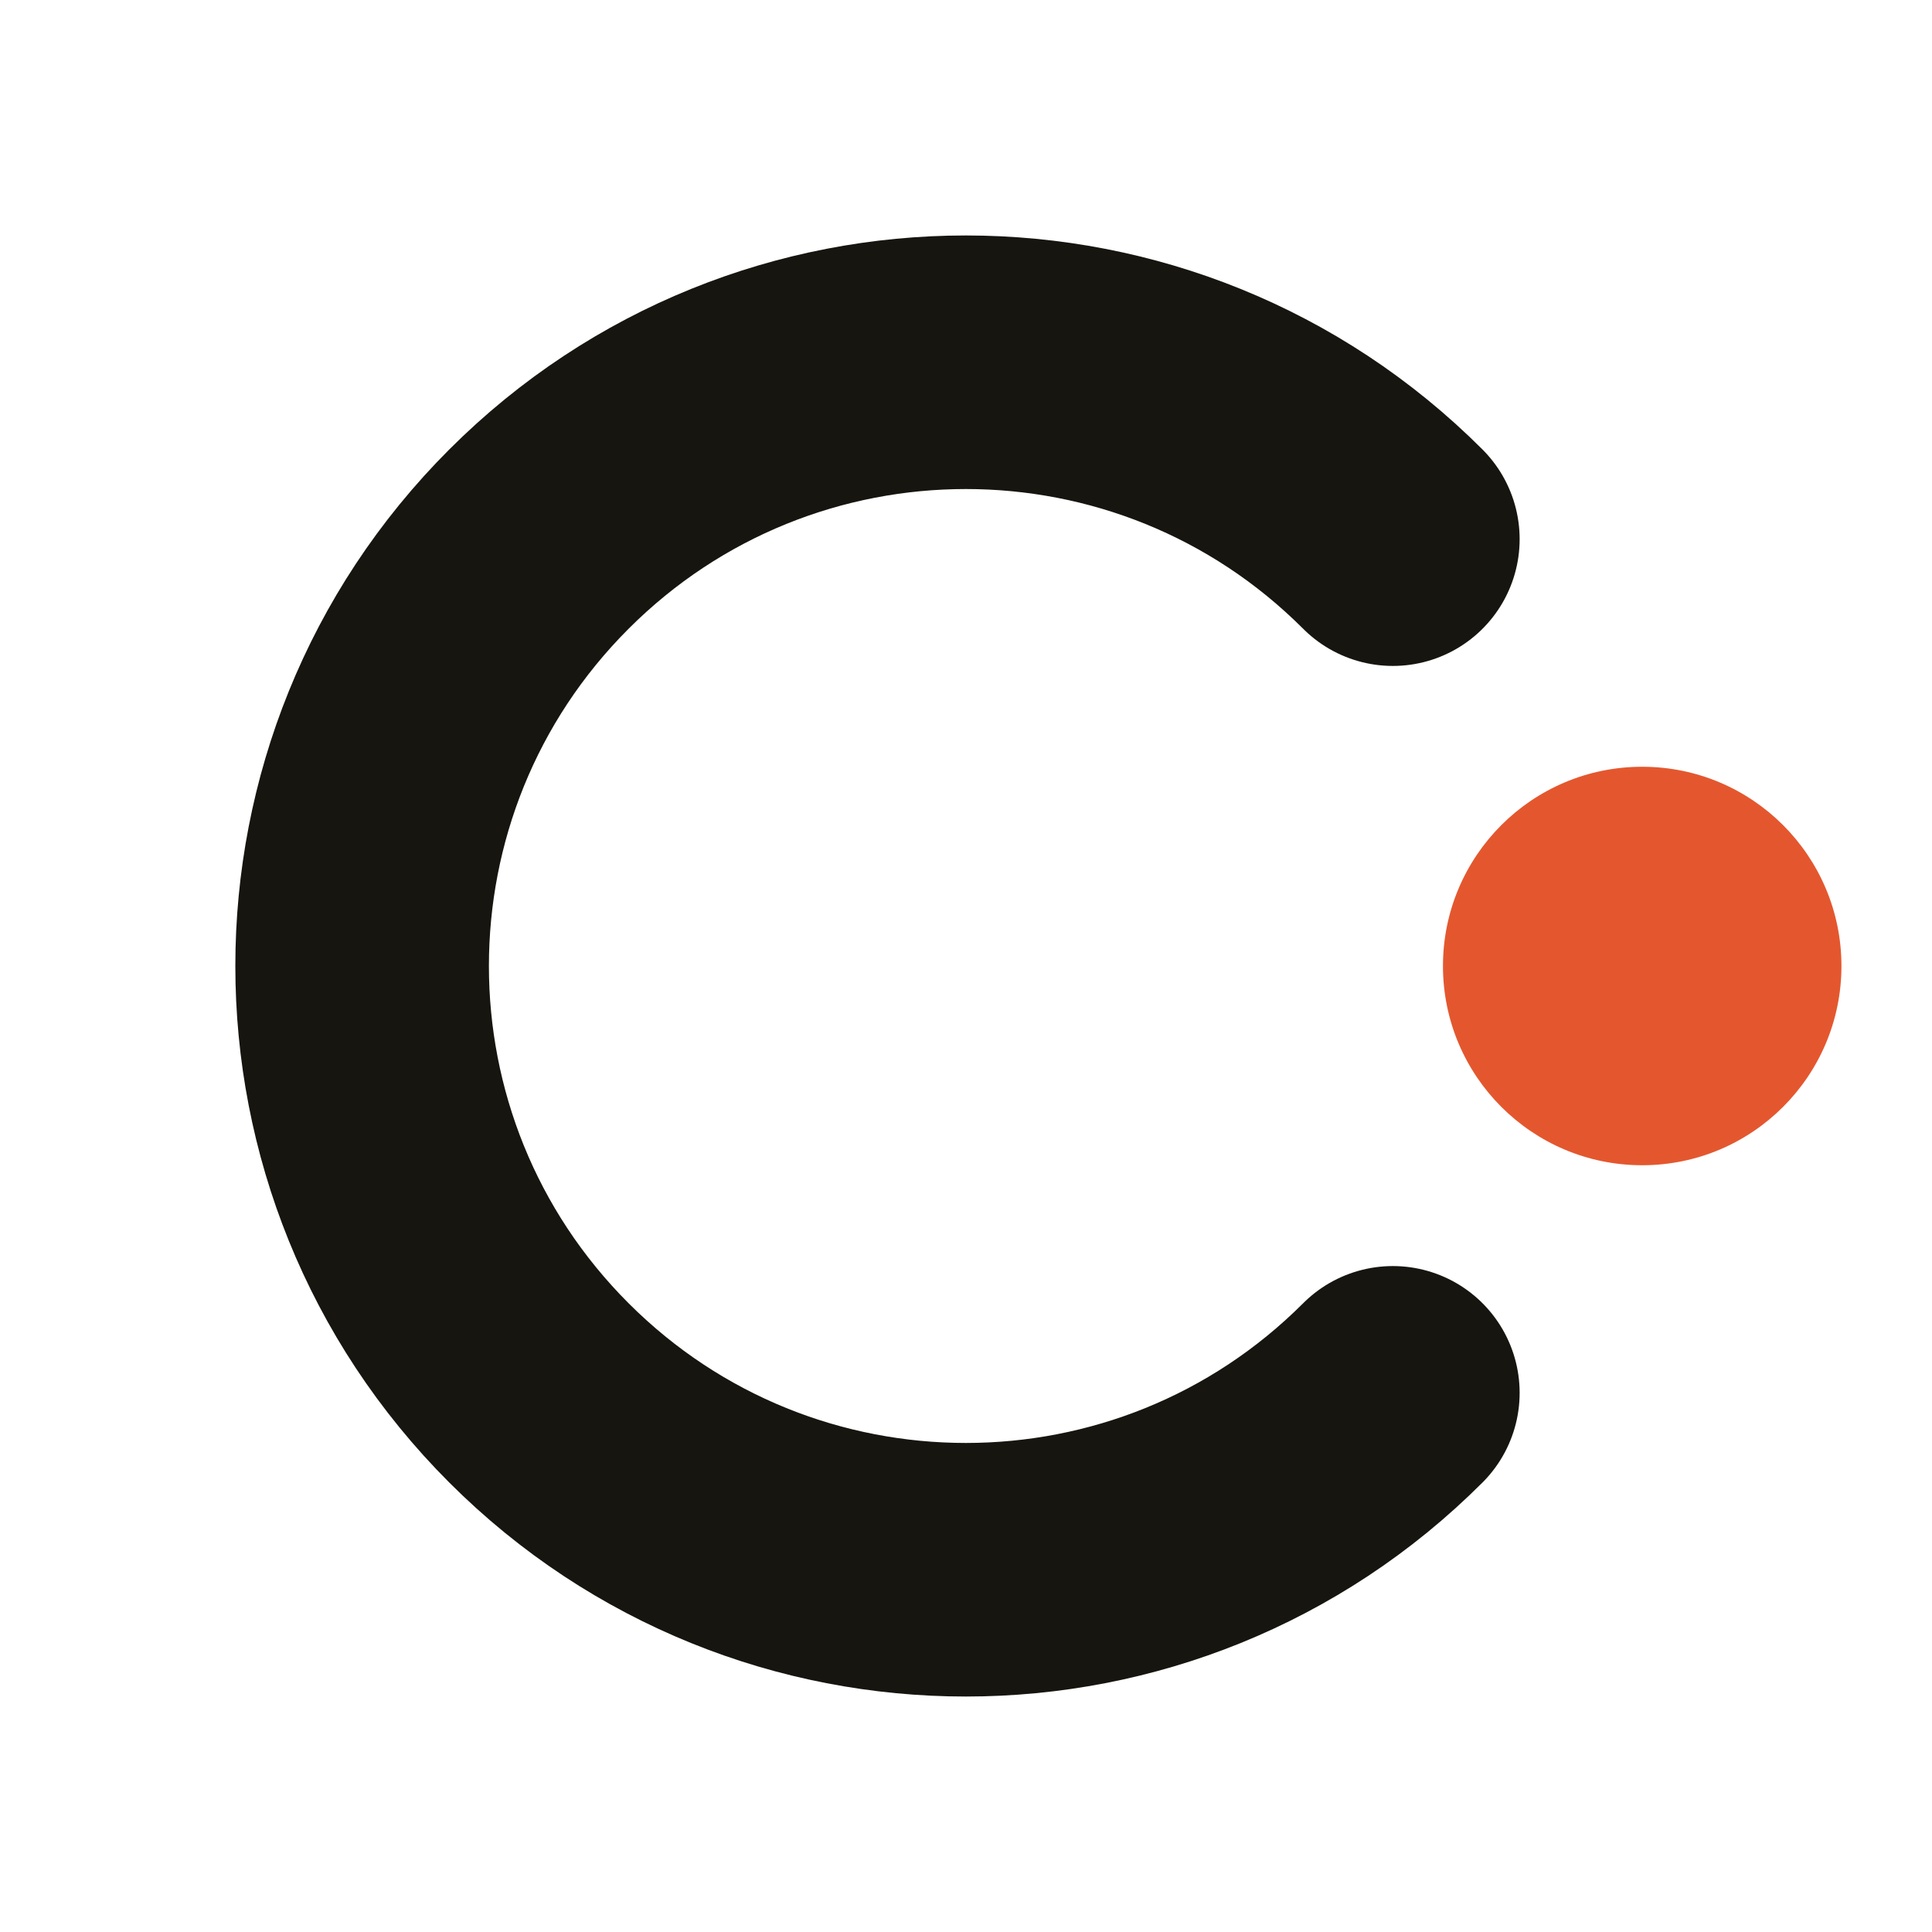
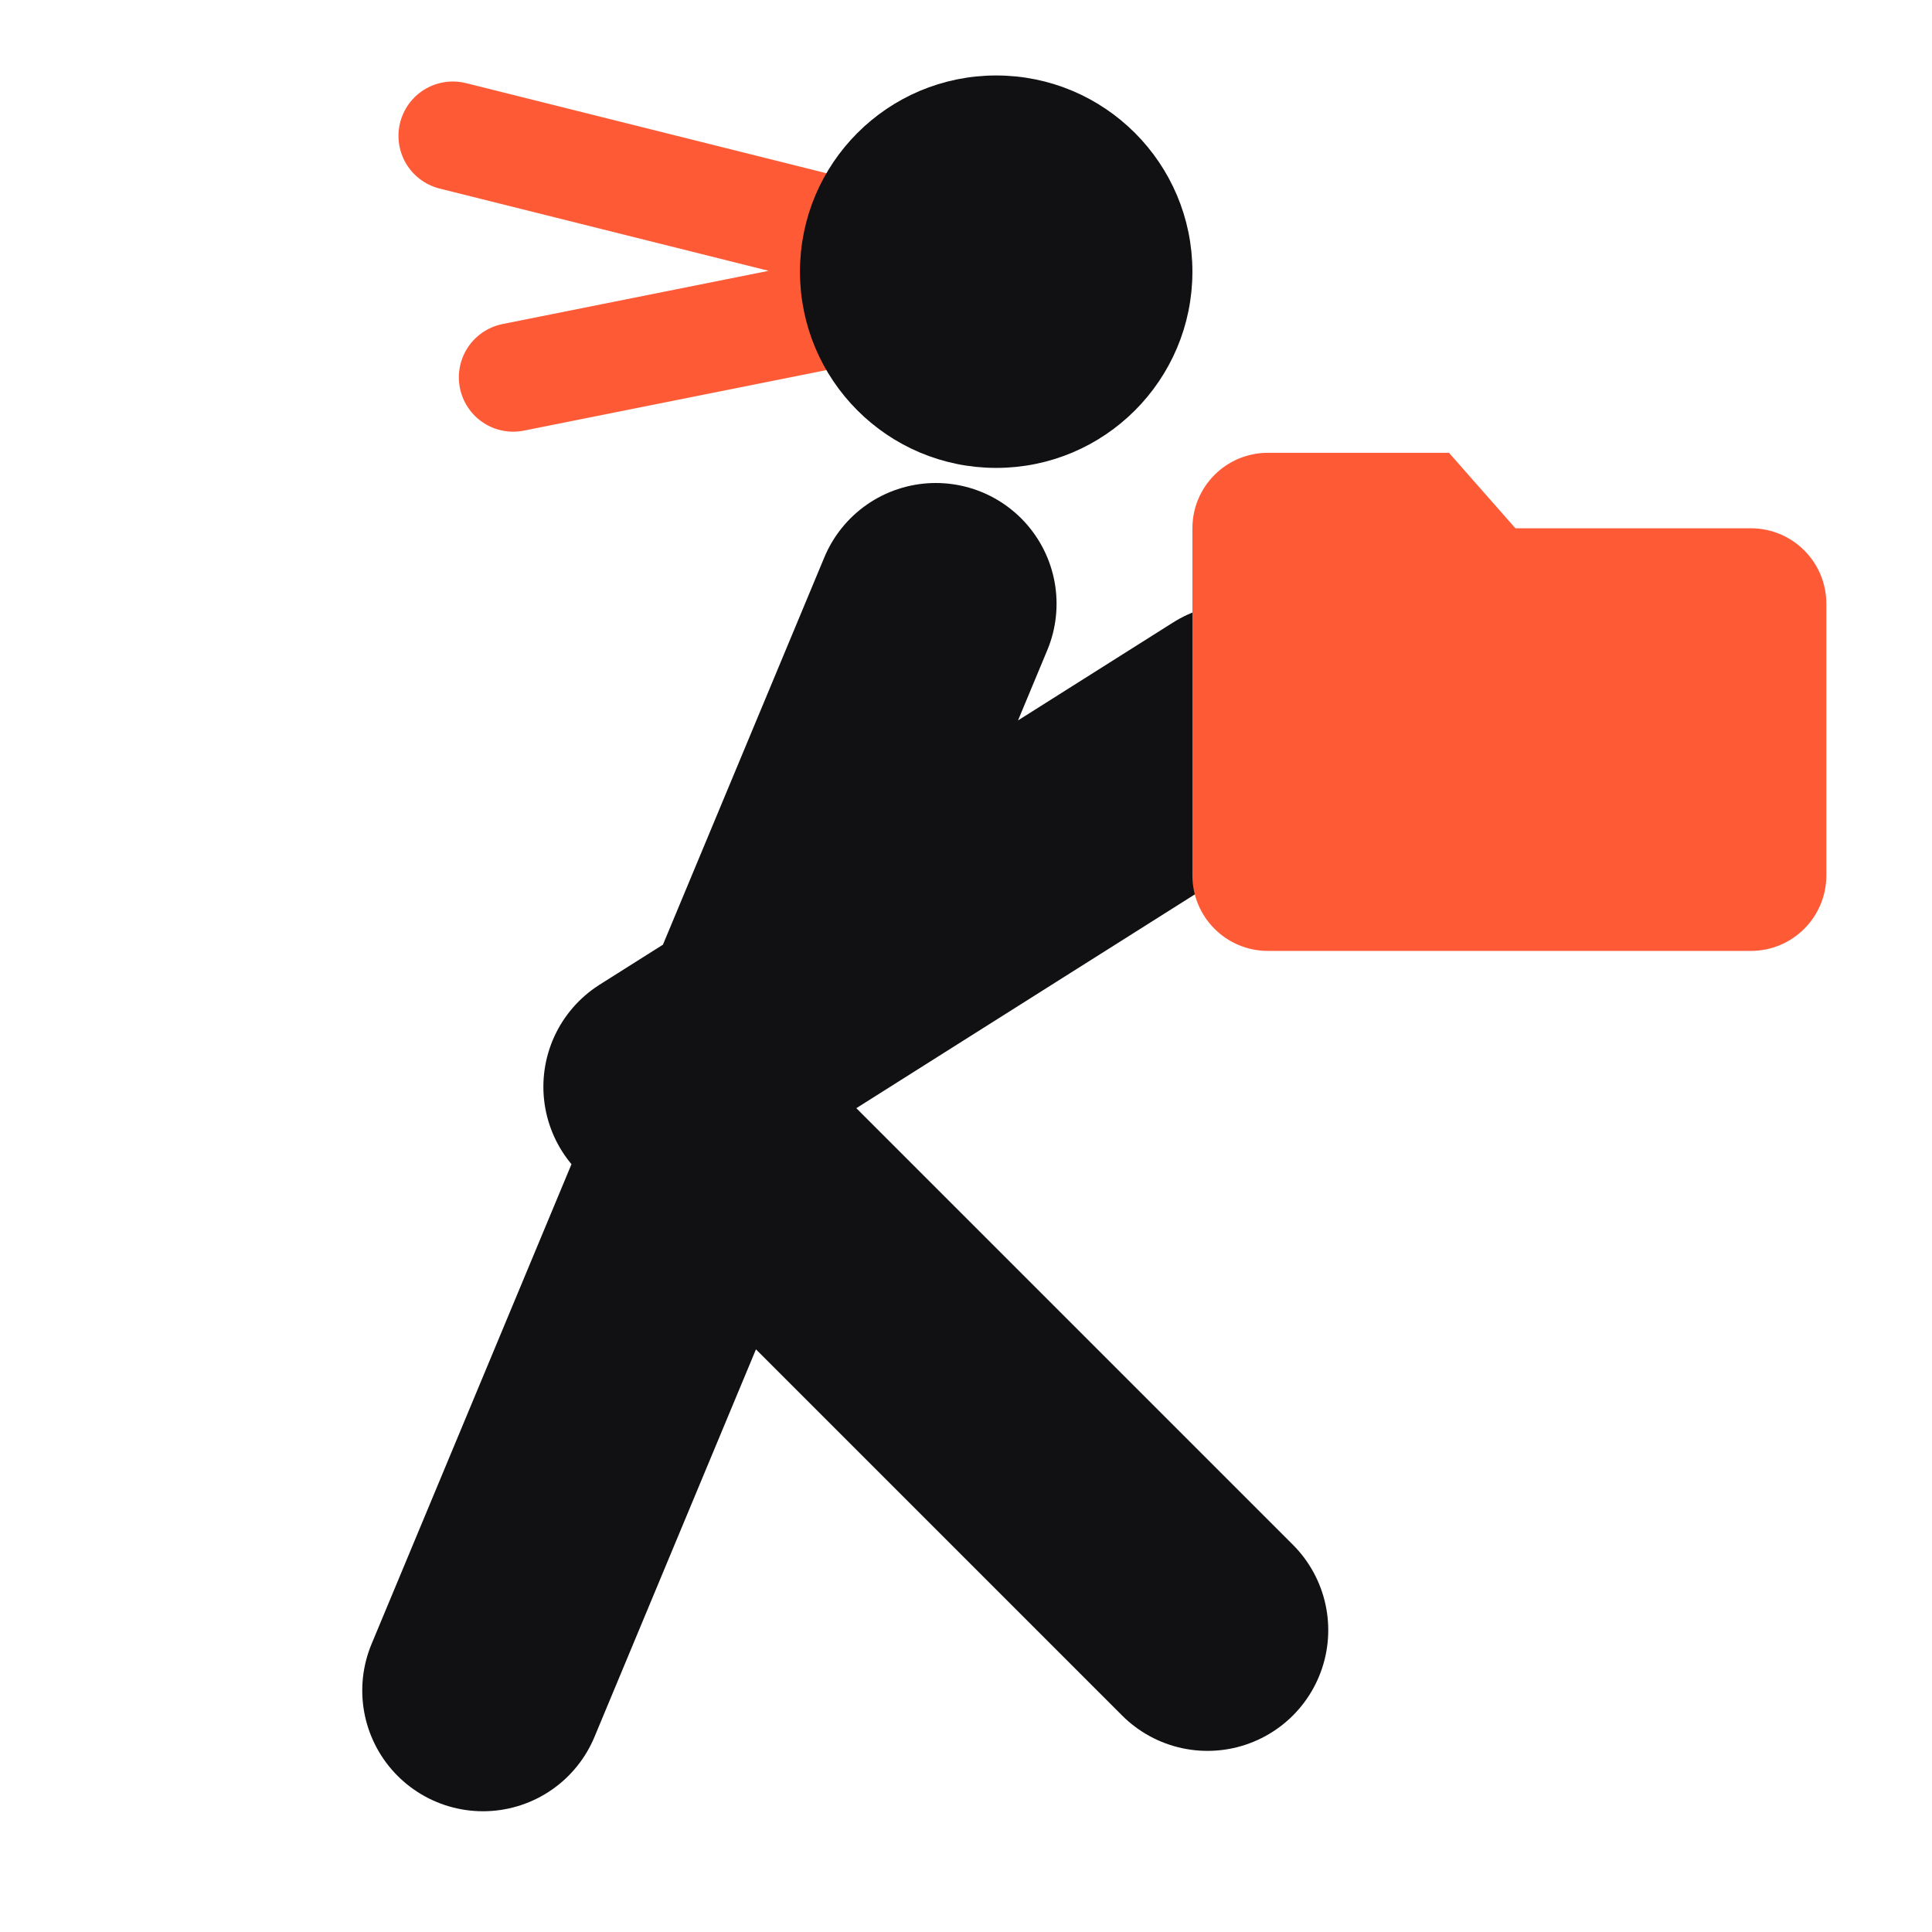
- <svg xmlns="http://www.w3.org/2000/svg" viewBox="0 0 32 32" fill="none">
-   <style>path{stroke:#17150f}@media (prefers-color-scheme:dark){path{stroke:#f4f0e8}}</style>
-   <path d="M23.07 8.93A10 10 0 1 0 23.07 23.07" stroke-width="4.2" stroke-linecap="round" />
-   <circle cx="27.2" cy="16" r="3.3" fill="#e4572e" />
+ <svg xmlns="http://www.w3.org/2000/svg" viewBox="0 0 64 64" fill="none" stroke-linecap="round" stroke-linejoin="round">
+   <style>.i{stroke:#111114;fill:#111114}@media (prefers-color-scheme:dark){.i{stroke:#f4f4f6;fill:#f4f4f6}}</style>
+   <path d="M27 7.5 L15 4.5 M27 10.5 L17 12.5" stroke="#ff5a36" stroke-width="3.6" />
+   <circle class="i" cx="33" cy="9" r="6" stroke="none" />
+   <path class="i" d="M31 20 L16 56 M22 36 L41 24 M22 36 L40 54" fill="none" stroke-width="8" />
+   <path d="M42 15h6l2.2 2.5H58a2.5 2.5 0 0 1 2.5 2.5v9a2.5 2.5 0 0 1-2.5 2.5H42a2.5 2.5 0 0 1-2.5-2.5V17.5A2.5 2.5 0 0 1 42 15z" fill="#ff5a36" />
</svg>
